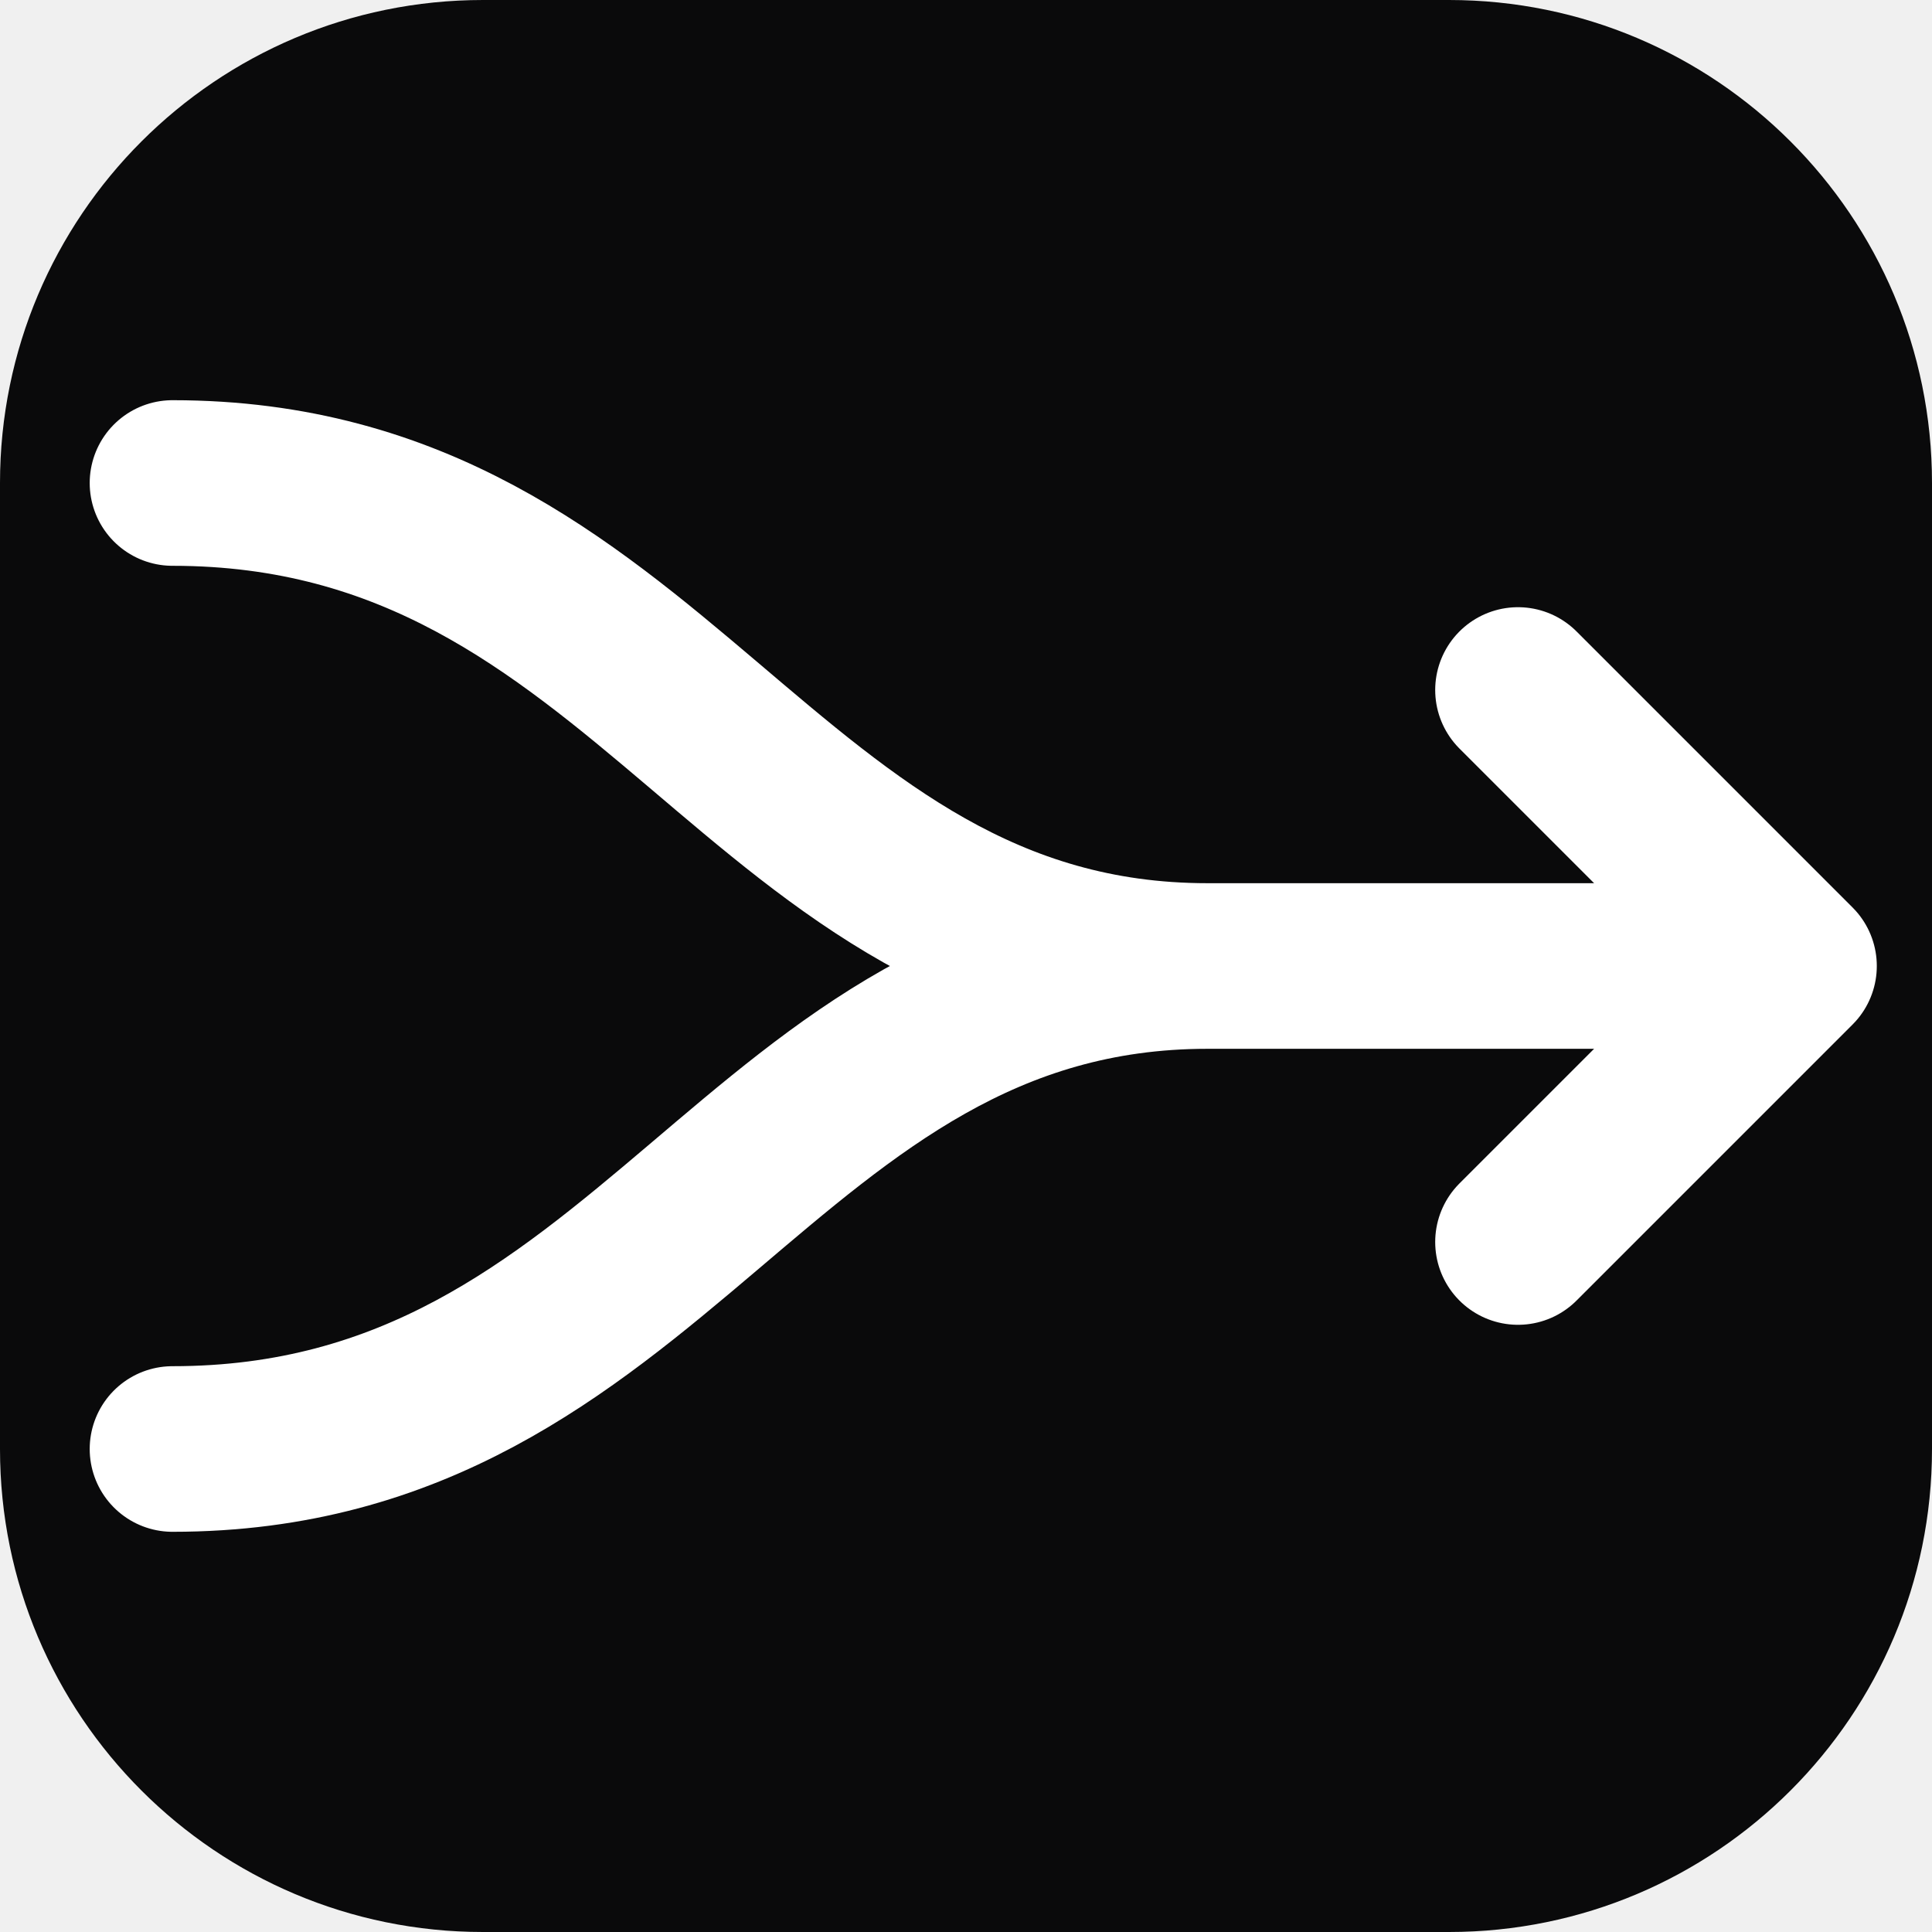
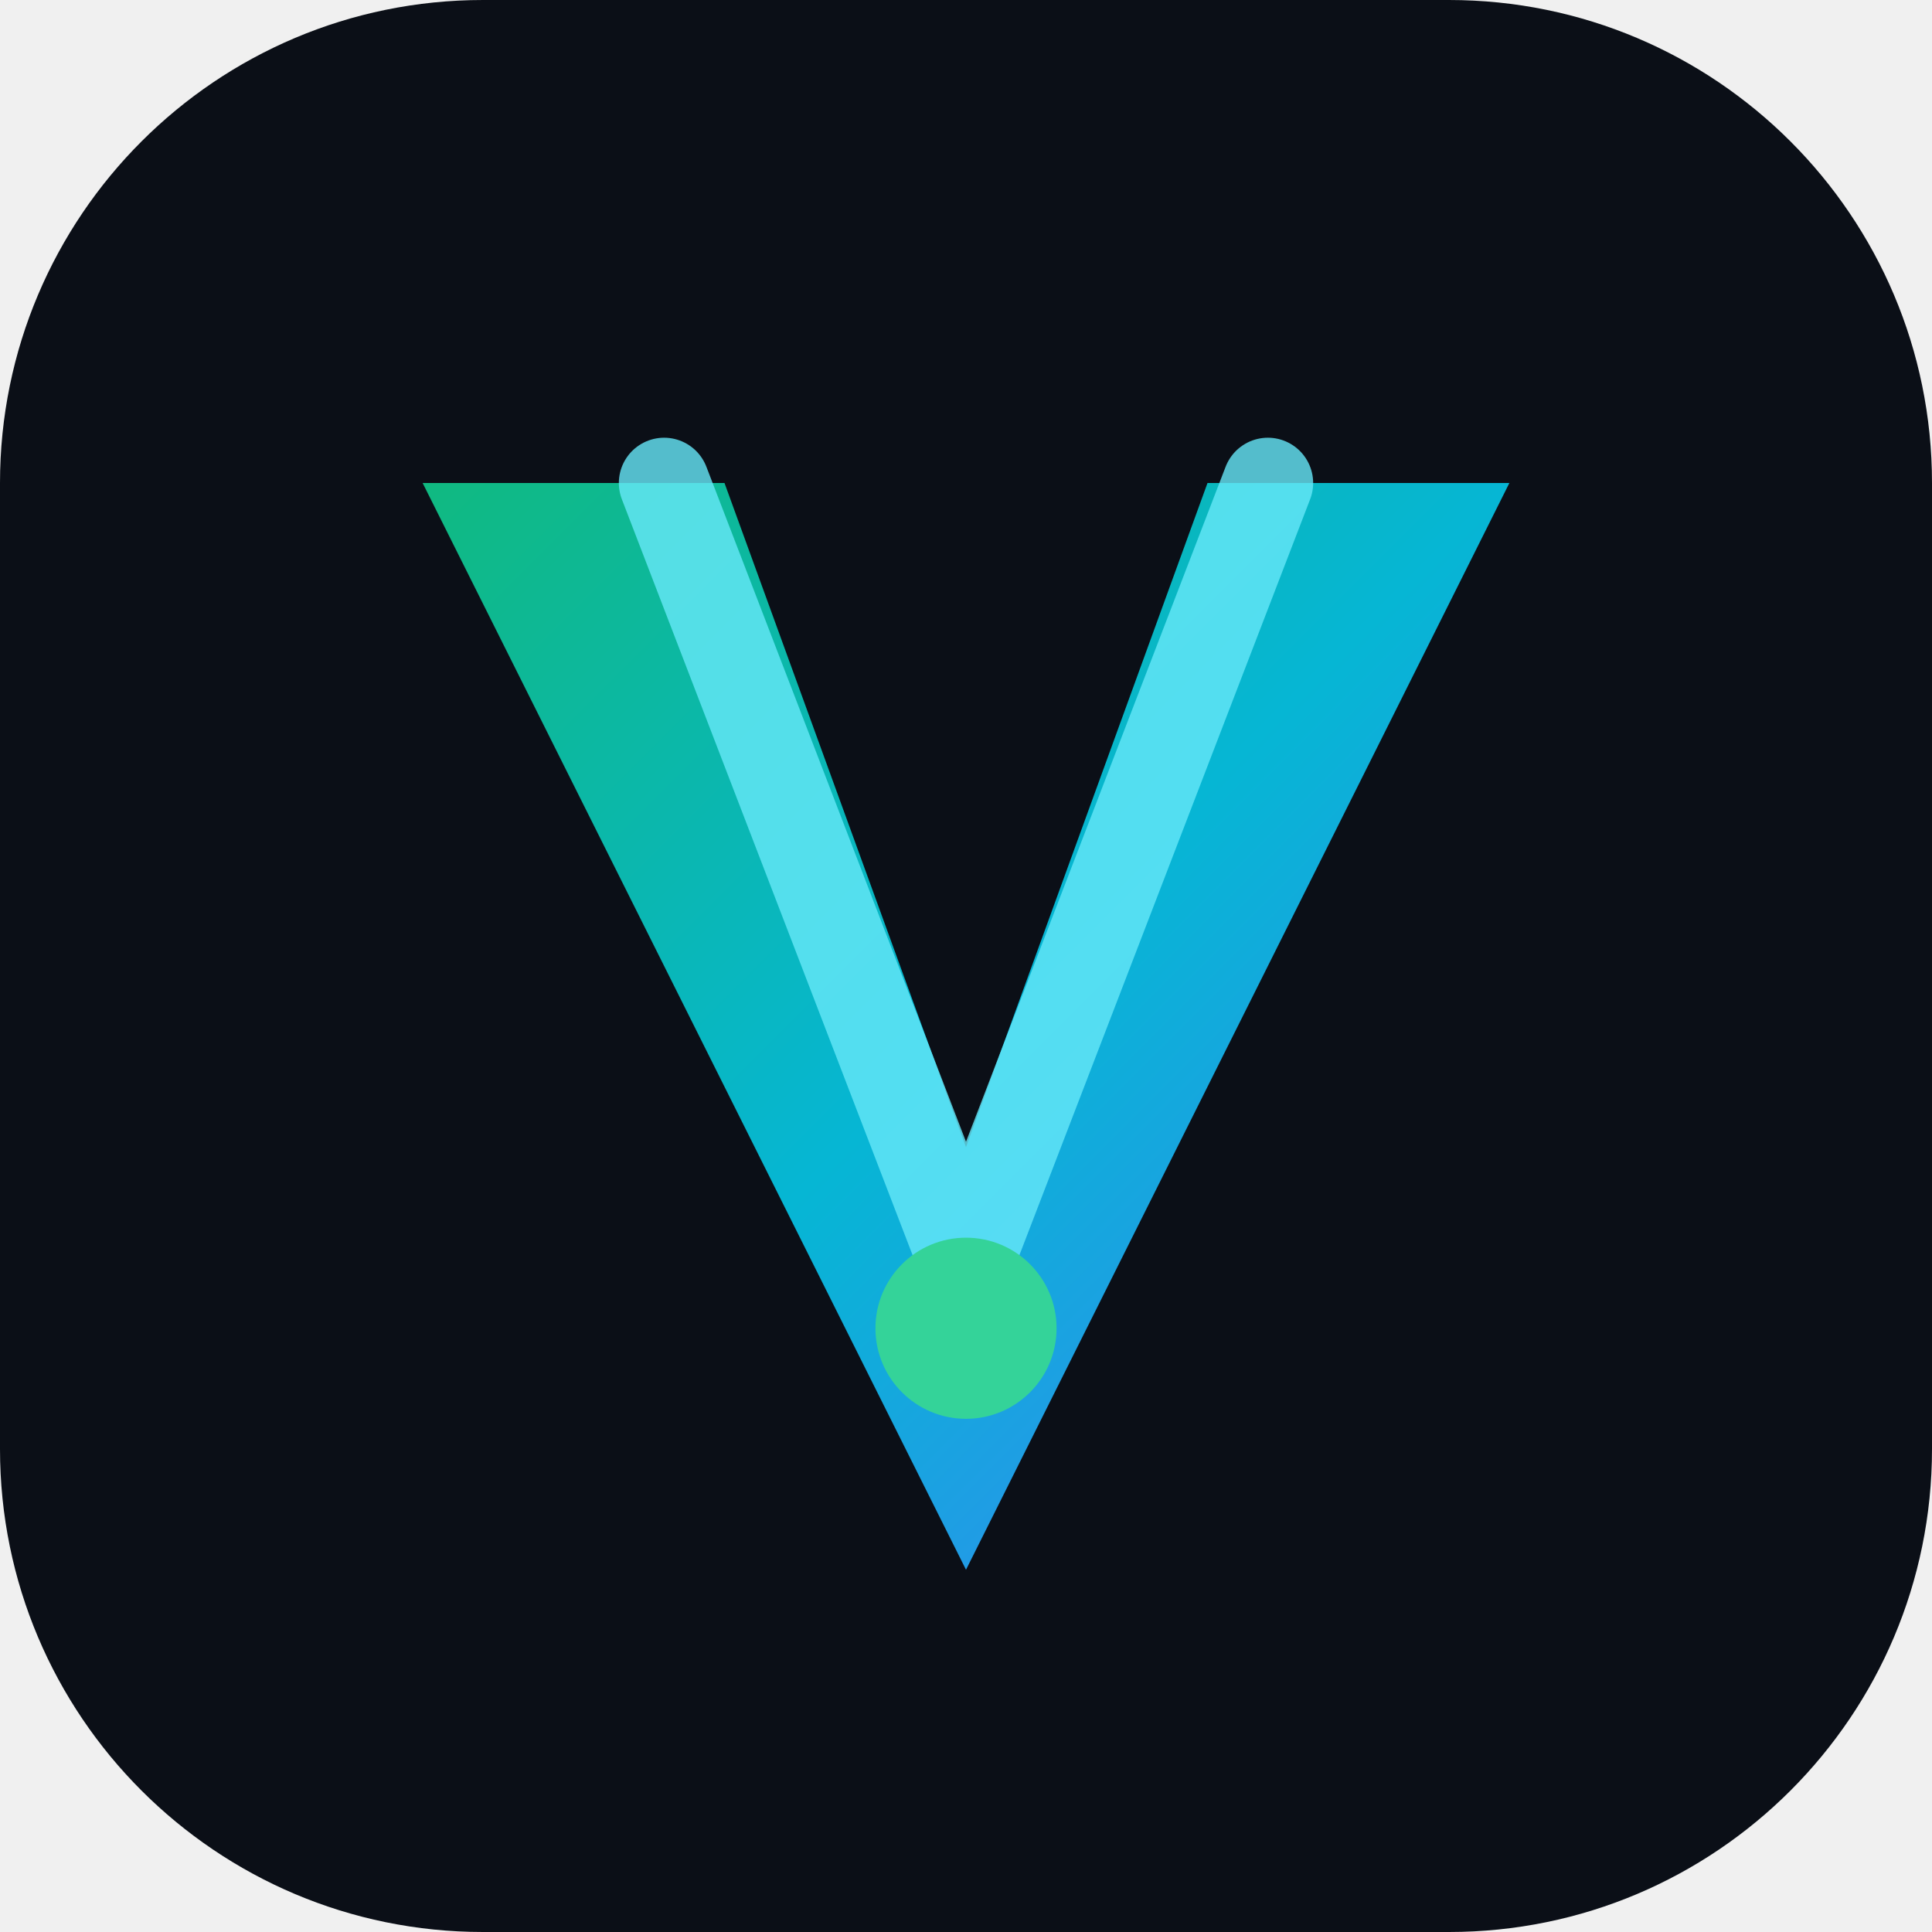
- <svg xmlns="http://www.w3.org/2000/svg" viewBox="0 0 28 28">
-   <rect width="28" height="28" rx="7" fill="#0a0a0b" />
-   <path d="M2.5 7c7 0 8.5 7 15 7M2.5 21c7 0 8.5-7 15-7M17.5 14h8M22 10l4 4-4 4" fill="none" stroke="#fff" stroke-width="2.4" stroke-linecap="round" stroke-linejoin="round" />
+ <svg xmlns="http://www.w3.org/2000/svg" viewBox="0 0 32 32">
+   <defs>
+     <linearGradient id="vGrad" x1="0%" y1="0%" x2="100%" y2="100%">
+       <stop offset="0%" stop-color="#10b981" />
+       <stop offset="50%" stop-color="#06b6d4" />
+       <stop offset="100%" stop-color="#3b82f6" />
+     </linearGradient>
+   </defs>
+   <rect width="32" height="32" rx="8" fill="#0b0f17" />
+   <path d="M7 8 L16 26 L25 8 L20 8 L16 19 L12 8 Z" fill="url(#vGrad)" />
+   <path d="M11 8 L16 21 L21 8" fill="none" stroke="#67e8f9" stroke-width="1.5" stroke-linecap="round" stroke-linejoin="round" opacity="0.8" />
+   <circle cx="16" cy="22" r="1.5" fill="#34d399" />
</svg>
